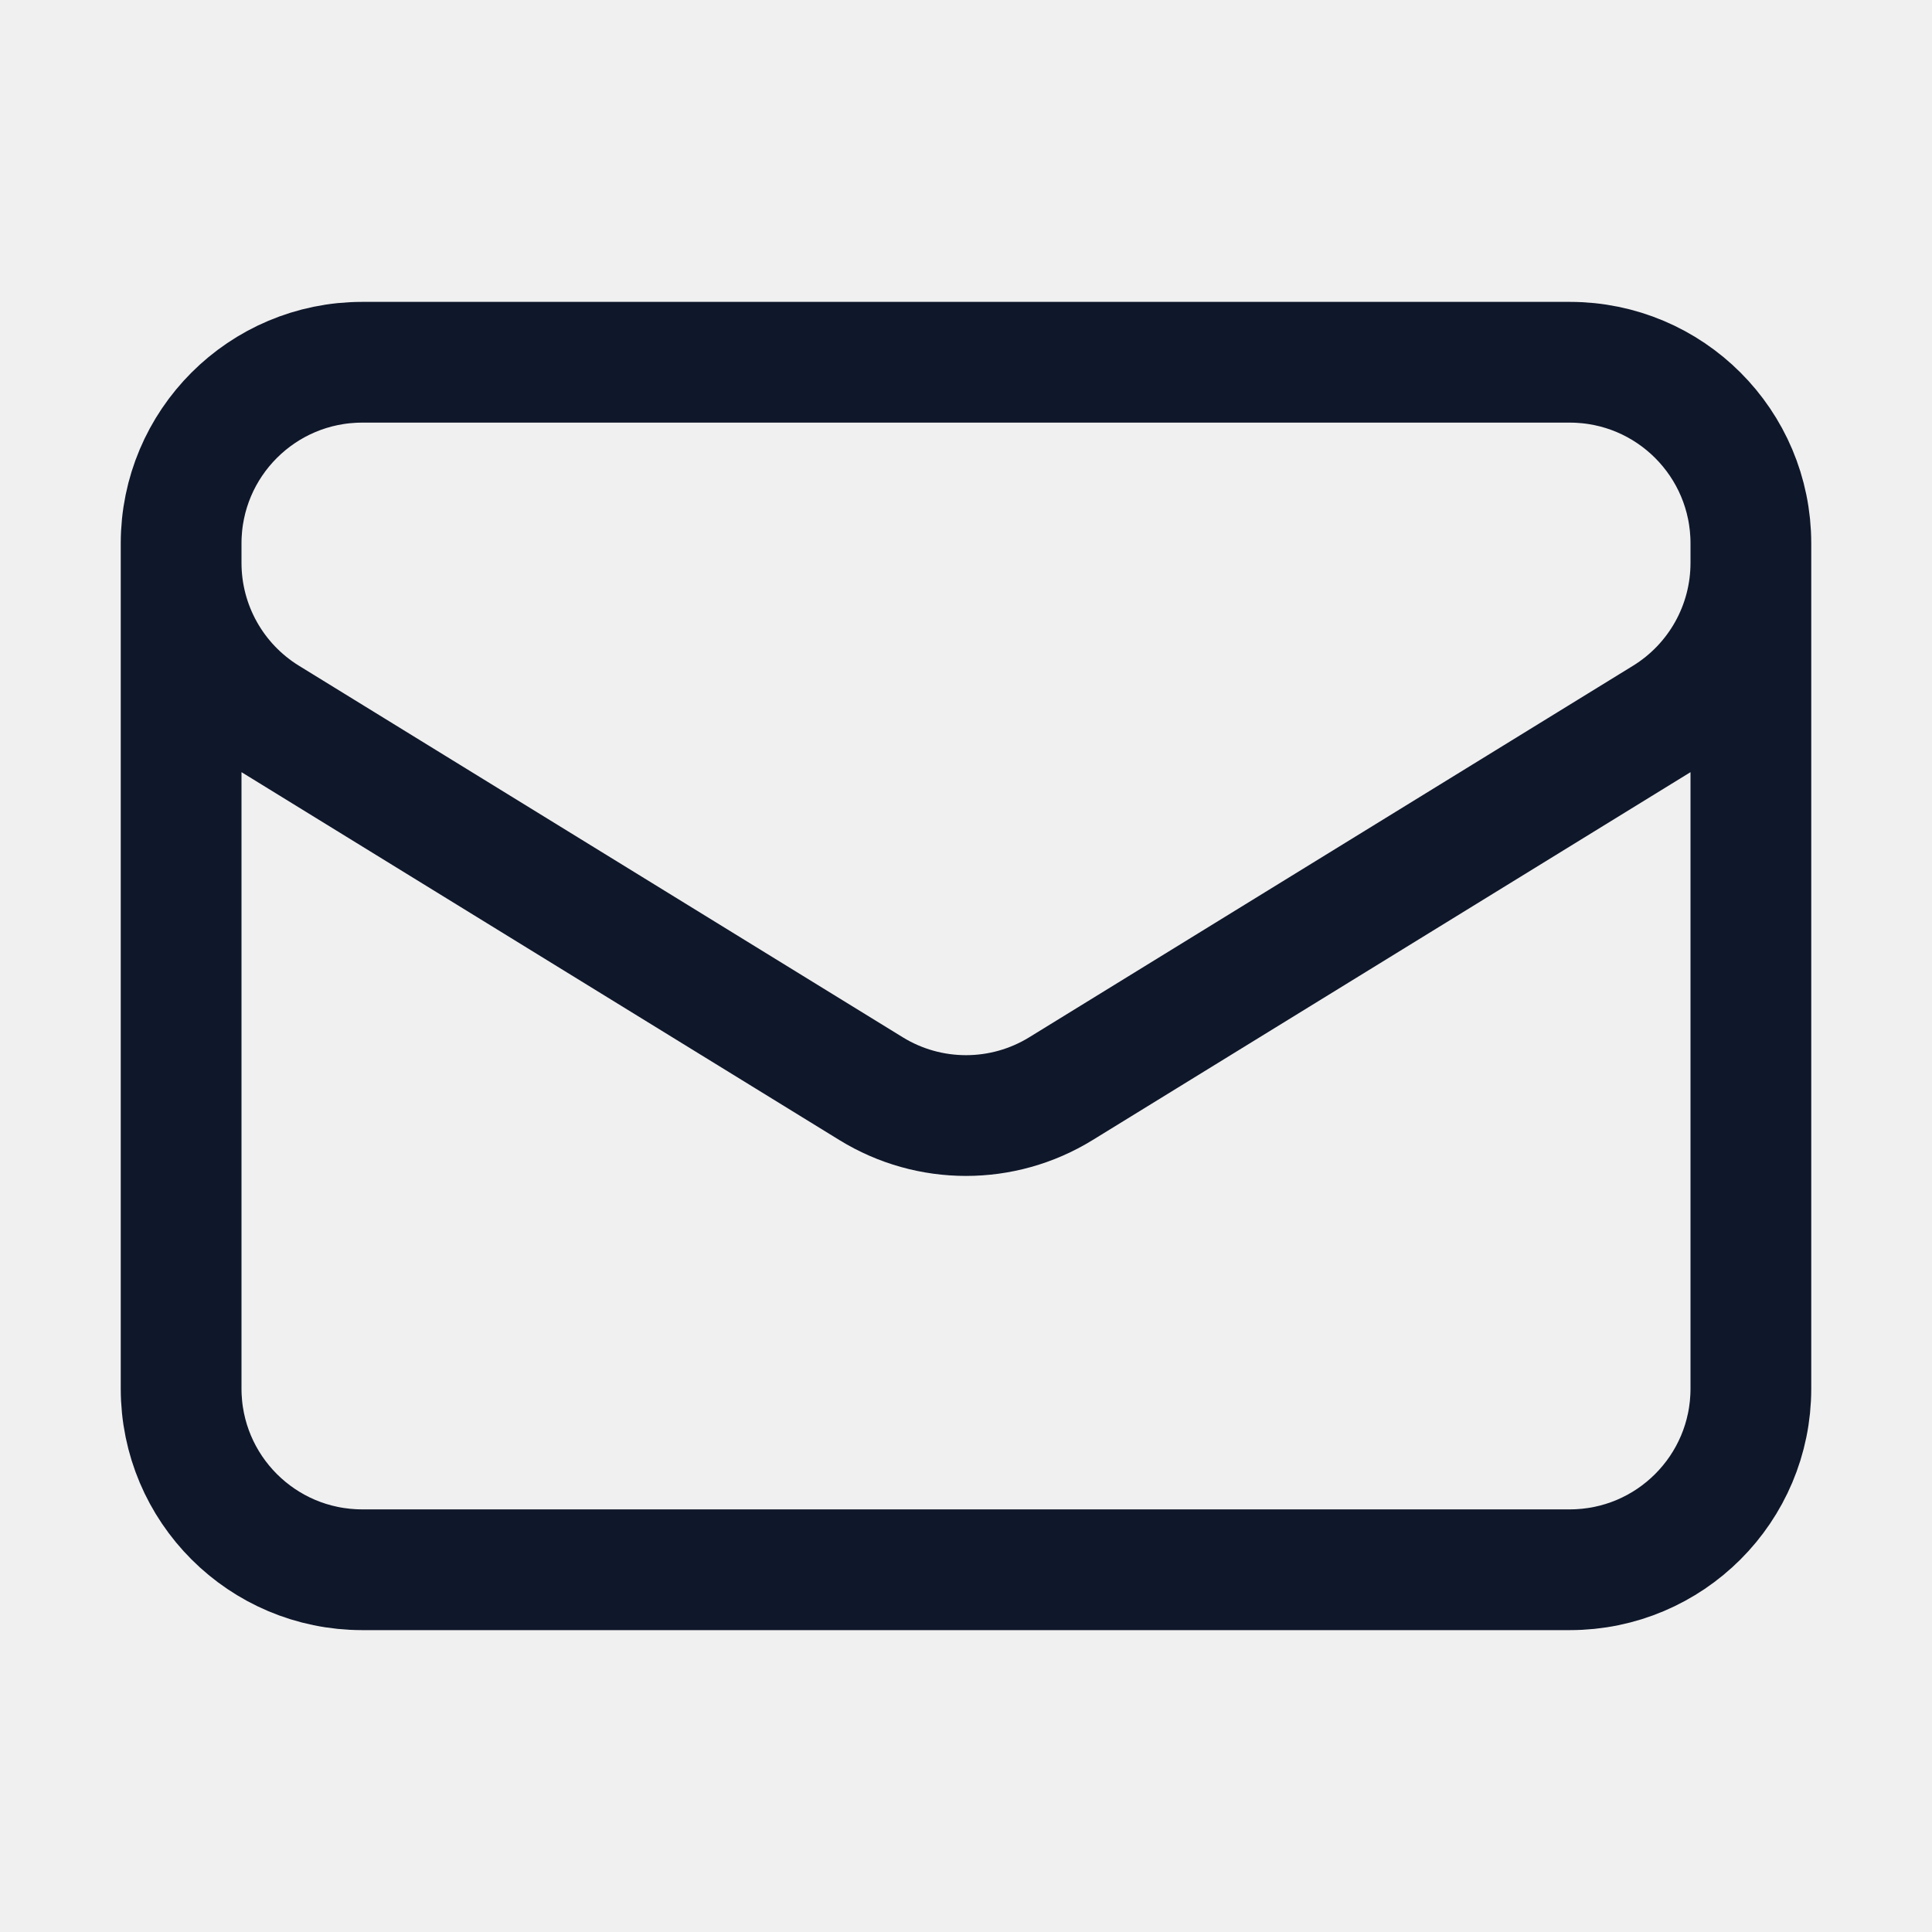
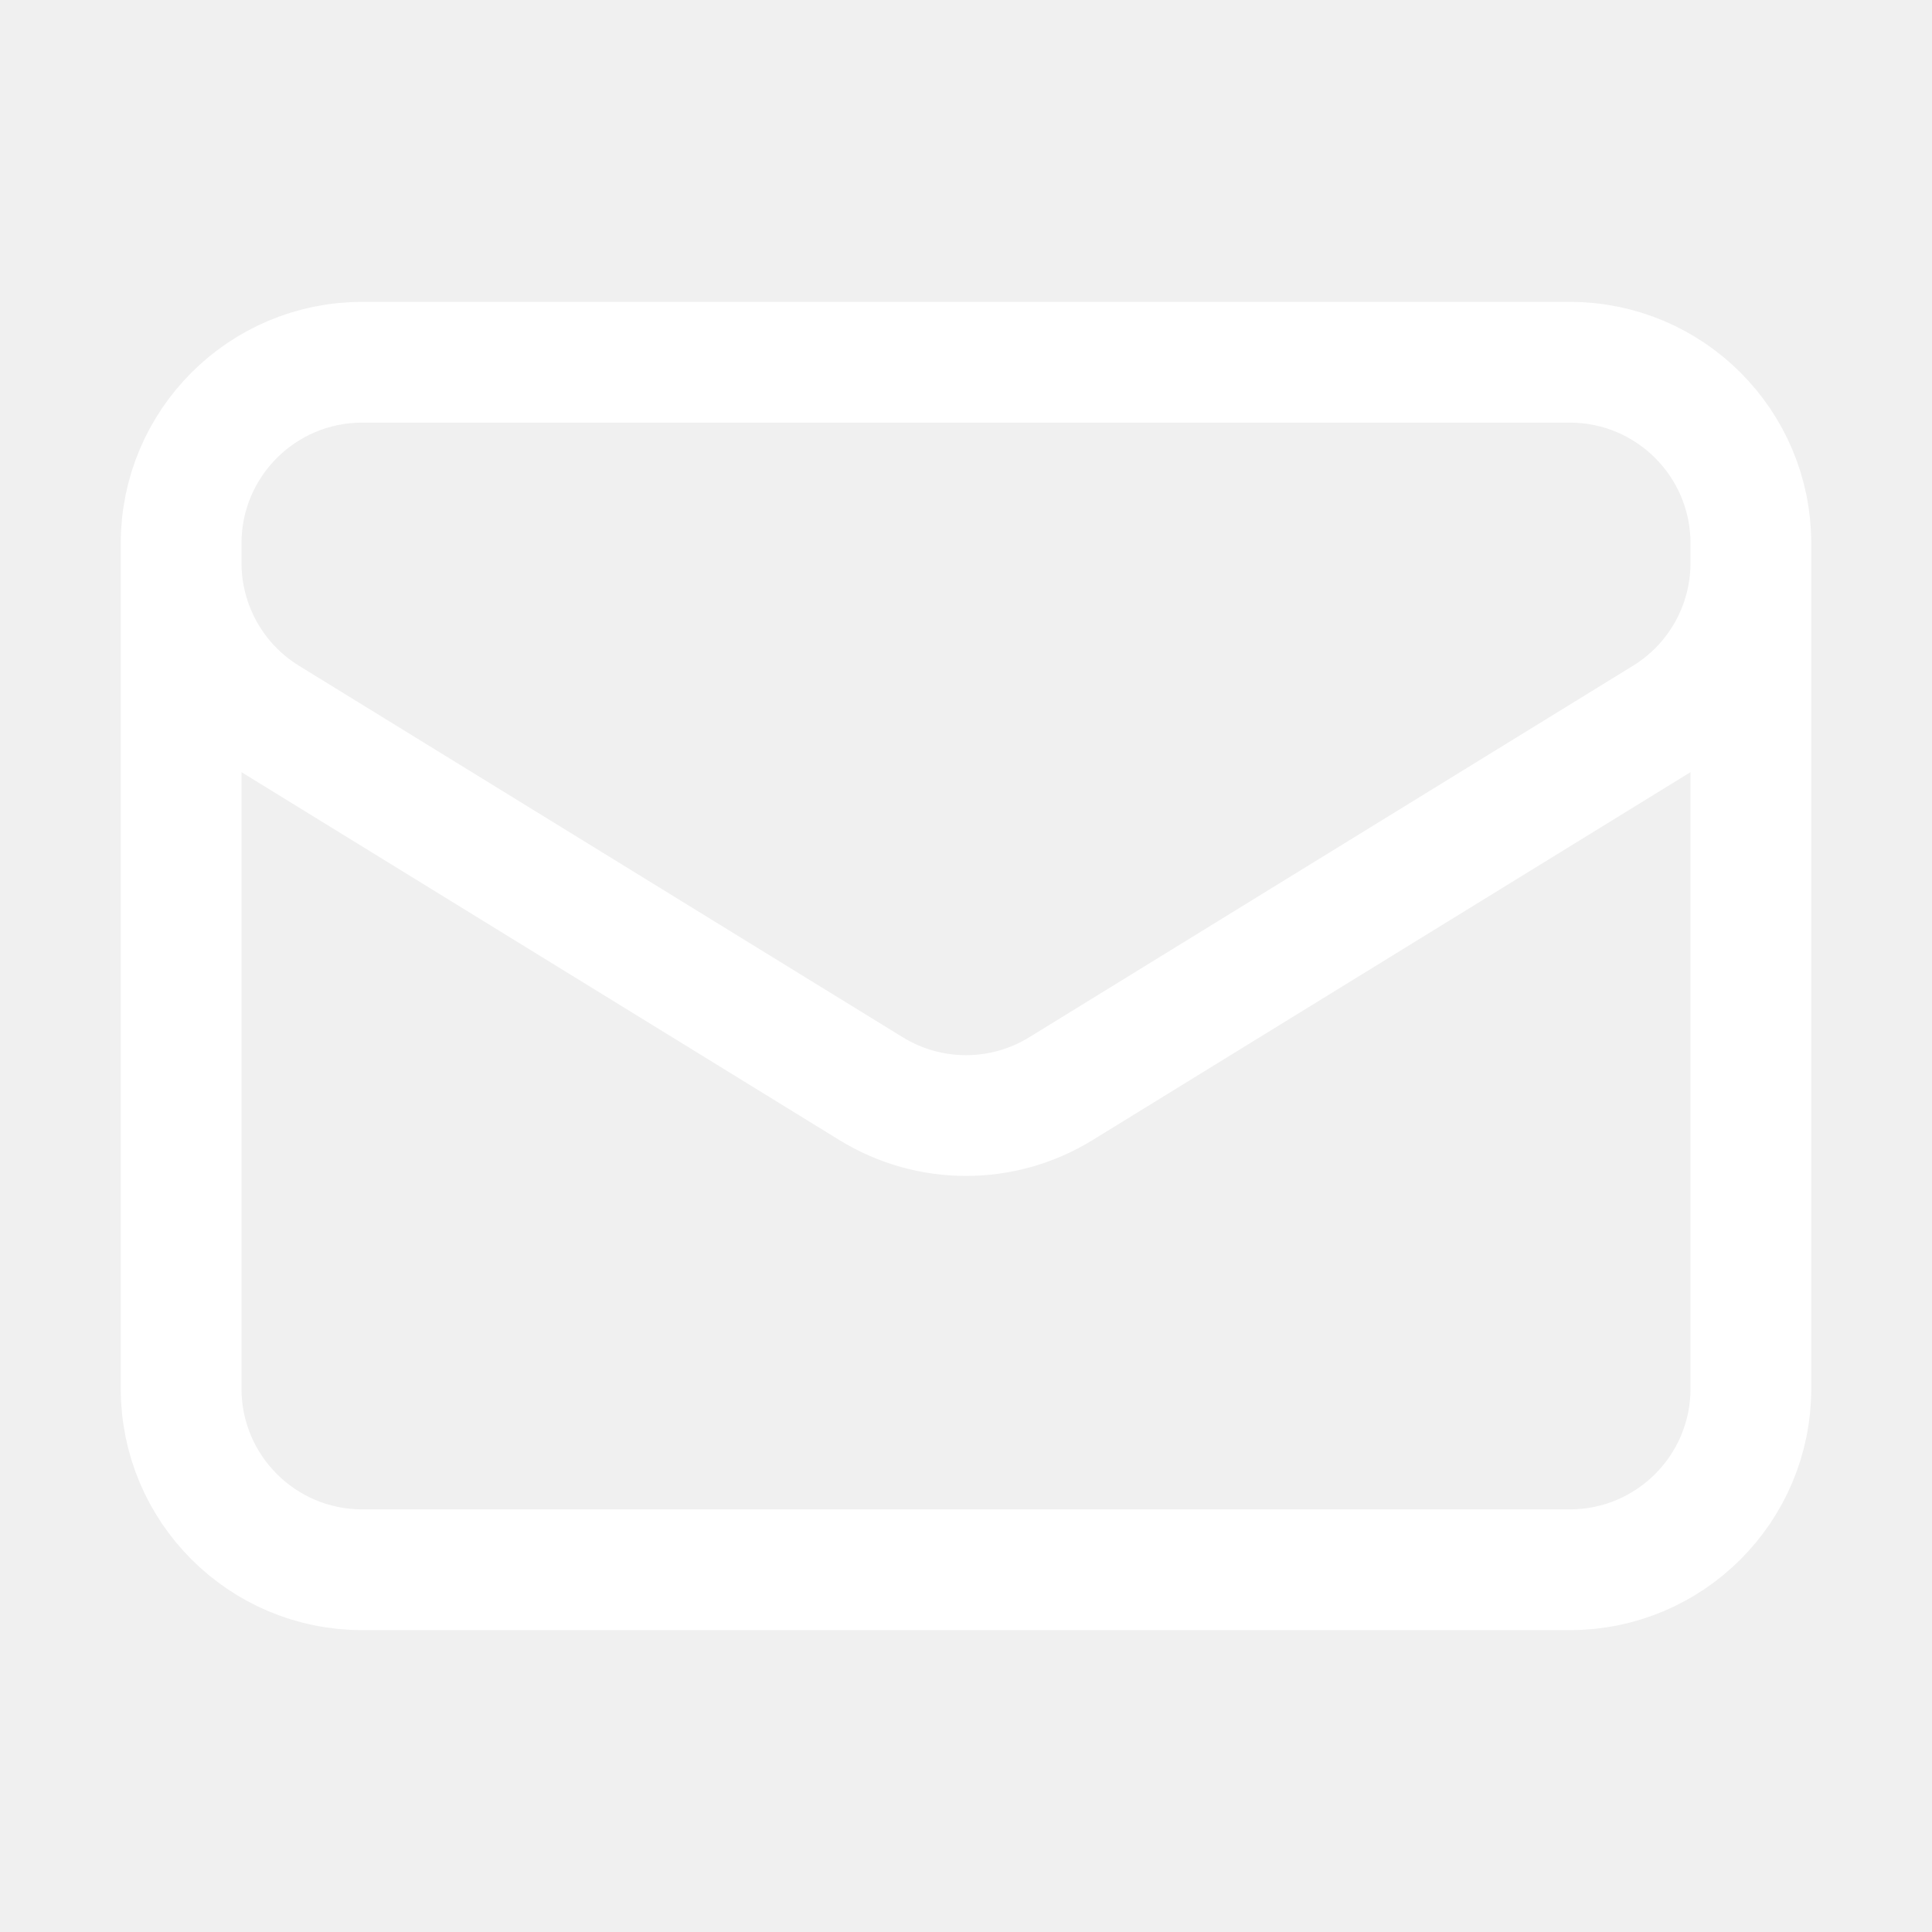
<svg xmlns="http://www.w3.org/2000/svg" width="24" height="24" viewBox="0 0 24 24" fill="none">
-   <path d="M21.75 6.75V17.25C21.75 18.493 20.743 19.5 19.5 19.5H4.5C3.257 19.5 2.25 18.493 2.25 17.25V6.75M21.75 6.75C21.75 5.507 20.743 4.5 19.5 4.5H4.5C3.257 4.5 2.25 5.507 2.25 6.75M21.75 6.75V6.993C21.75 7.774 21.345 8.499 20.679 8.909L13.179 13.524C12.456 13.969 11.544 13.969 10.821 13.524L3.321 8.909C2.655 8.499 2.25 7.774 2.25 6.993V6.75" stroke="#0F172A" stroke-width="1.5" stroke-linecap="round" stroke-linejoin="round" />
+   <path d="M21.75 6.75V17.25C21.75 18.493 20.743 19.5 19.5 19.5H4.5C3.257 19.5 2.25 18.493 2.25 17.25V6.75M21.75 6.75C21.75 5.507 20.743 4.5 19.5 4.5H4.5C3.257 4.5 2.25 5.507 2.25 6.75M21.75 6.75V6.993C21.75 7.774 21.345 8.499 20.679 8.909L13.179 13.524C12.456 13.969 11.544 13.969 10.821 13.524L3.321 8.909C2.655 8.499 2.25 7.774 2.25 6.993V6.75" stroke="white" stroke-width="1.5" stroke-linecap="round" stroke-linejoin="round" />
</svg>
